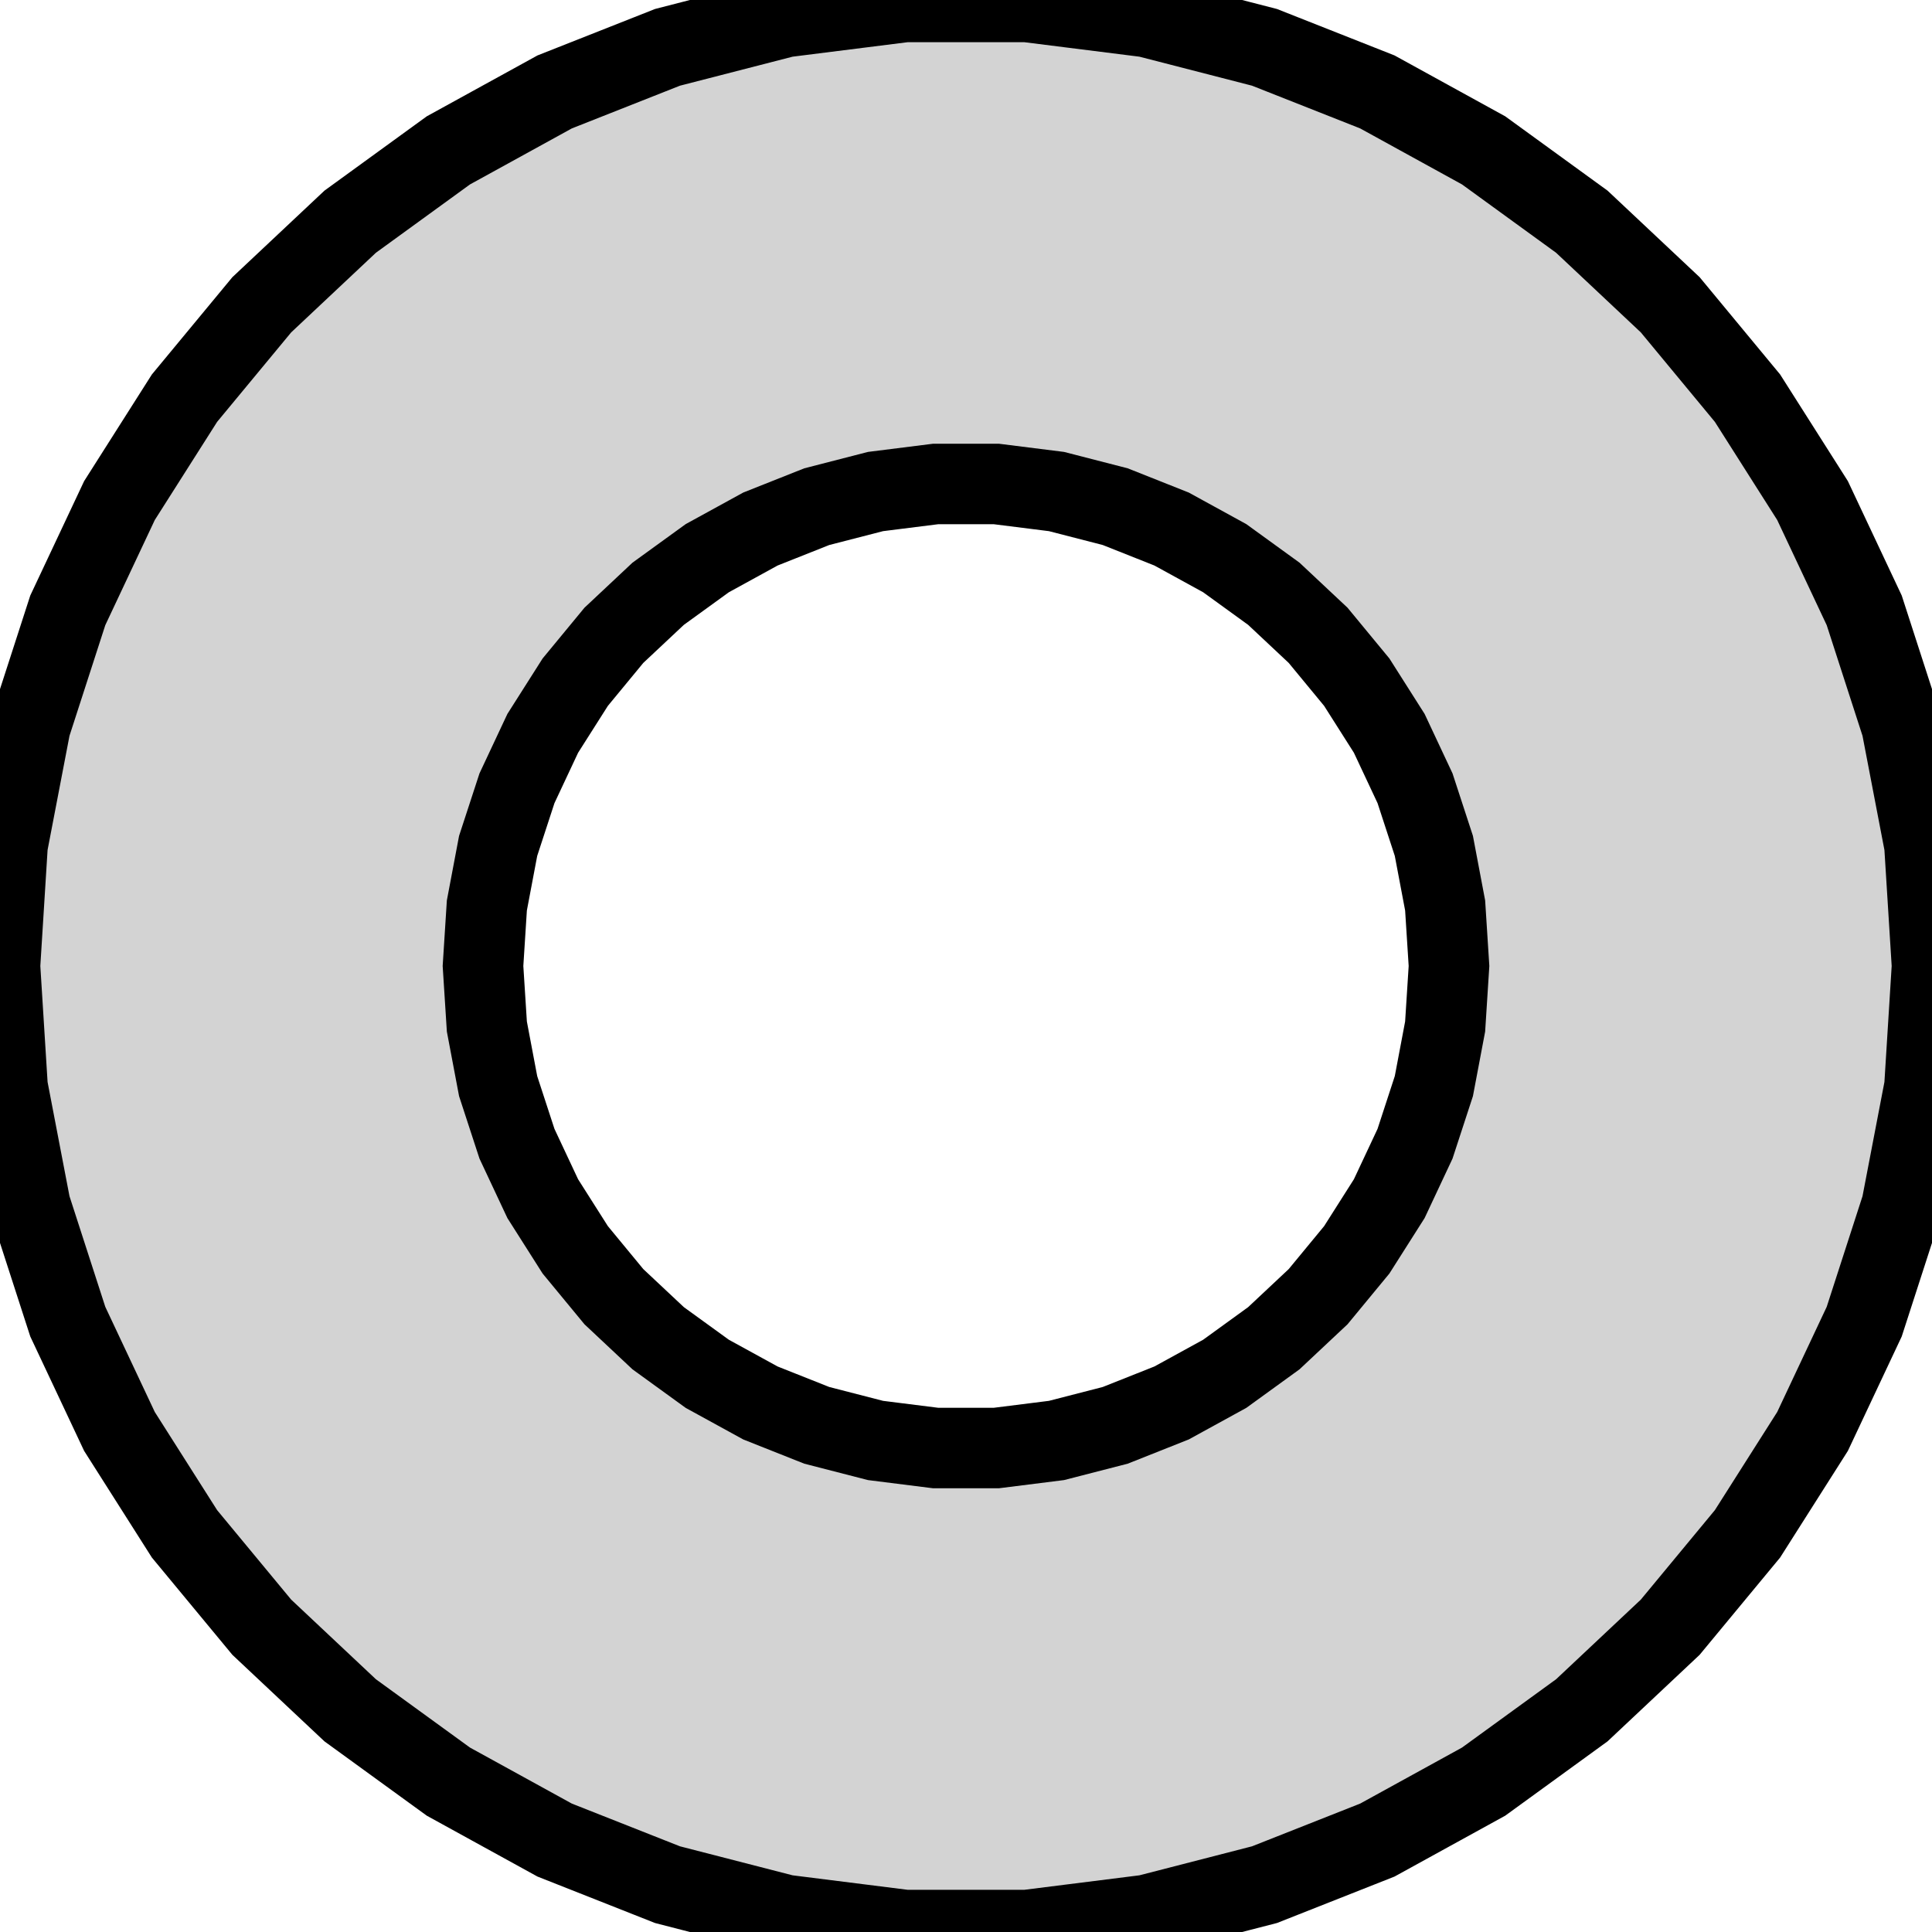
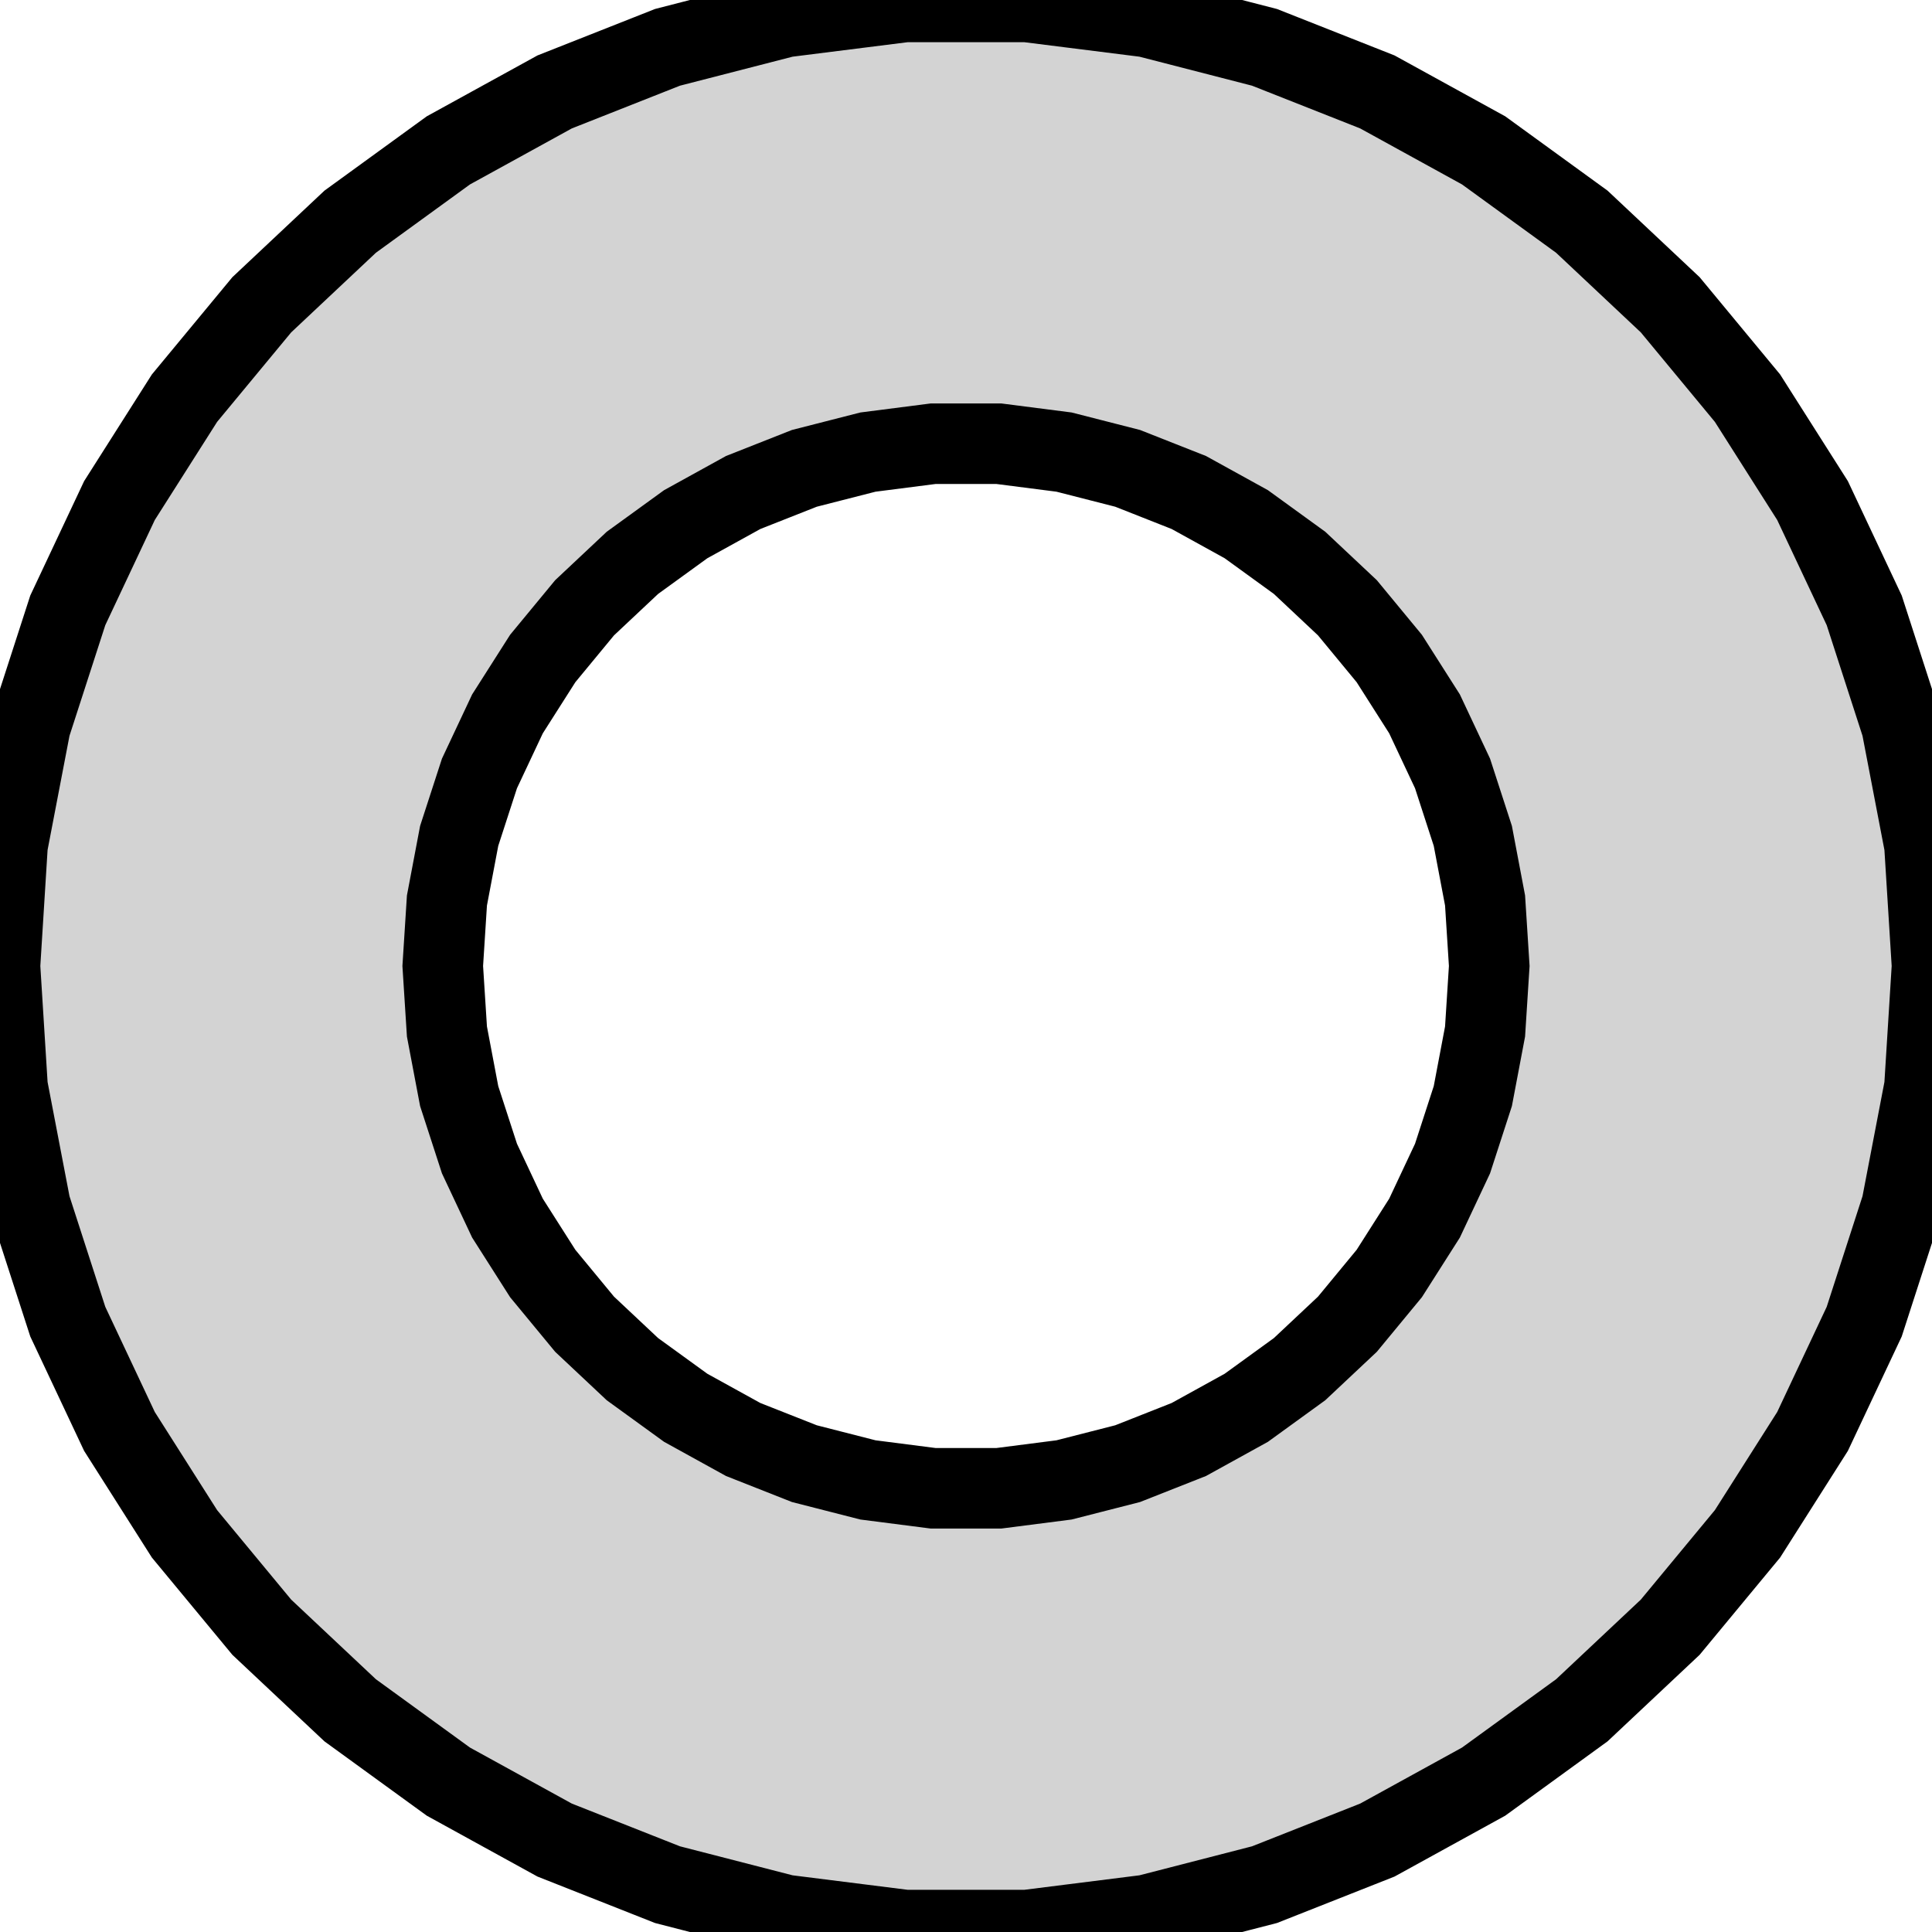
<svg xmlns="http://www.w3.org/2000/svg" width="12mm" height="12mm" viewBox="-6 -6 12 12" version="1.1">
-   <path d=" M 1.124,5.894 L 1.854,5.706 L 2.555,5.429 L 3.215,5.066 L 3.825,4.623 L 4.374,4.107  L 4.854,3.527 L 5.258,2.891 L 5.579,2.209 L 5.811,1.492 L 5.953,0.752 L 6,-0  L 5.953,-0.752 L 5.811,-1.492 L 5.579,-2.209 L 5.258,-2.891 L 4.854,-3.527 L 4.374,-4.107  L 3.825,-4.623 L 3.215,-5.066 L 2.555,-5.429 L 1.854,-5.706 L 1.124,-5.894 L 0.377,-5.988  L -0.377,-5.988 L -1.124,-5.894 L -1.854,-5.706 L -2.555,-5.429 L -3.215,-5.066 L -3.825,-4.623  L -4.374,-4.107 L -4.854,-3.527 L -5.258,-2.891 L -5.579,-2.209 L -5.811,-1.492 L -5.953,-0.752  L -6,-0 L -5.953,0.752 L -5.811,1.492 L -5.579,2.209 L -5.258,2.891 L -4.854,3.527  L -4.374,4.107 L -3.825,4.623 L -3.215,5.066 L -2.555,5.429 L -1.854,5.706 L -1.124,5.894  L -0.377,5.988 L 0.377,5.988 z M -0.188,2.994 L -0.562,2.947 L -0.927,2.853 L -1.277,2.714 L -1.607,2.533 L -1.912,2.312  L -2.187,2.054 L -2.427,1.763 L -2.629,1.445 L -2.789,1.104 L -2.906,0.746 L -2.976,0.376  L -3,-0 L -2.976,-0.376 L -2.906,-0.746 L -2.789,-1.104 L -2.629,-1.445 L -2.427,-1.763  L -2.187,-2.054 L -1.912,-2.312 L -1.607,-2.533 L -1.277,-2.714 L -0.927,-2.853 L -0.562,-2.947  L -0.188,-2.994 L 0.188,-2.994 L 0.562,-2.947 L 0.927,-2.853 L 1.277,-2.714 L 1.607,-2.533  L 1.912,-2.312 L 2.187,-2.054 L 2.427,-1.763 L 2.629,-1.445 L 2.789,-1.104 L 2.906,-0.746  L 2.976,-0.376 L 3,-0 L 2.976,0.376 L 2.906,0.746 L 2.789,1.104 L 2.629,1.445  L 2.427,1.763 L 2.187,2.054 L 1.912,2.312 L 1.607,2.533 L 1.277,2.714 L 0.927,2.853  L 0.562,2.947 L 0.188,2.994 z " stroke="black" fill="lightgray" stroke-width="0.5" />
+   <path d=" M 1.124,5.894 L 1.854,5.706 L 2.555,5.429 L 3.215,5.066 L 3.825,4.623 L 4.374,4.107  L 4.854,3.527 L 5.258,2.891 L 5.579,2.209 L 5.811,1.492 L 5.953,0.752 L 6,-0  L 5.953,-0.752 L 5.811,-1.492 L 5.579,-2.209 L 5.258,-2.891 L 4.854,-3.527 L 4.374,-4.107  L 3.825,-4.623 L 3.215,-5.066 L 2.555,-5.429 L 1.854,-5.706 L 1.124,-5.894 L 0.377,-5.988  L -0.377,-5.988 L -1.124,-5.894 L -1.854,-5.706 L -2.555,-5.429 L -3.215,-5.066 L -3.825,-4.623  L -4.374,-4.107 L -4.854,-3.527 L -5.258,-2.891 L -5.579,-2.209 L -5.811,-1.492 L -5.953,-0.752  L -6,-0 L -5.953,0.752 L -5.811,1.492 L -5.579,2.209 L -5.258,2.891 L -4.854,3.527  L -4.374,4.107 L -3.825,4.623 L -3.215,5.066 L -2.555,5.429 L -1.854,5.706 L -1.124,5.894  L -0.377,5.988 L 0.377,5.988 z M -0.204,3.244 L -0.609,3.192 L -1.004,3.091 L -1.384,2.941 L -1.741,2.744 L -2.072,2.504  L -2.369,2.225 L -2.629,1.91 L -2.848,1.566 L -3.022,1.196 L -3.148,0.808 L -3.224,0.407  L -3.25,-0 L -3.224,-0.407 L -3.148,-0.808 L -3.022,-1.196 L -2.848,-1.566 L -2.629,-1.91  L -2.369,-2.225 L -2.072,-2.504 L -1.741,-2.744 L -1.384,-2.941 L -1.004,-3.091 L -0.609,-3.192  L -0.204,-3.244 L 0.204,-3.244 L 0.609,-3.192 L 1.004,-3.091 L 1.384,-2.941 L 1.741,-2.744  L 2.072,-2.504 L 2.369,-2.225 L 2.629,-1.91 L 2.848,-1.566 L 3.022,-1.196 L 3.148,-0.808  L 3.224,-0.407 L 3.25,-0 L 3.224,0.407 L 3.148,0.808 L 3.022,1.196 L 2.848,1.566  L 2.629,1.91 L 2.369,2.225 L 2.072,2.504 L 1.741,2.744 L 1.384,2.941 L 1.004,3.091  L 0.609,3.192 L 0.204,3.244 z " stroke="black" fill="lightgray" stroke-width="0.5" />
</svg>
